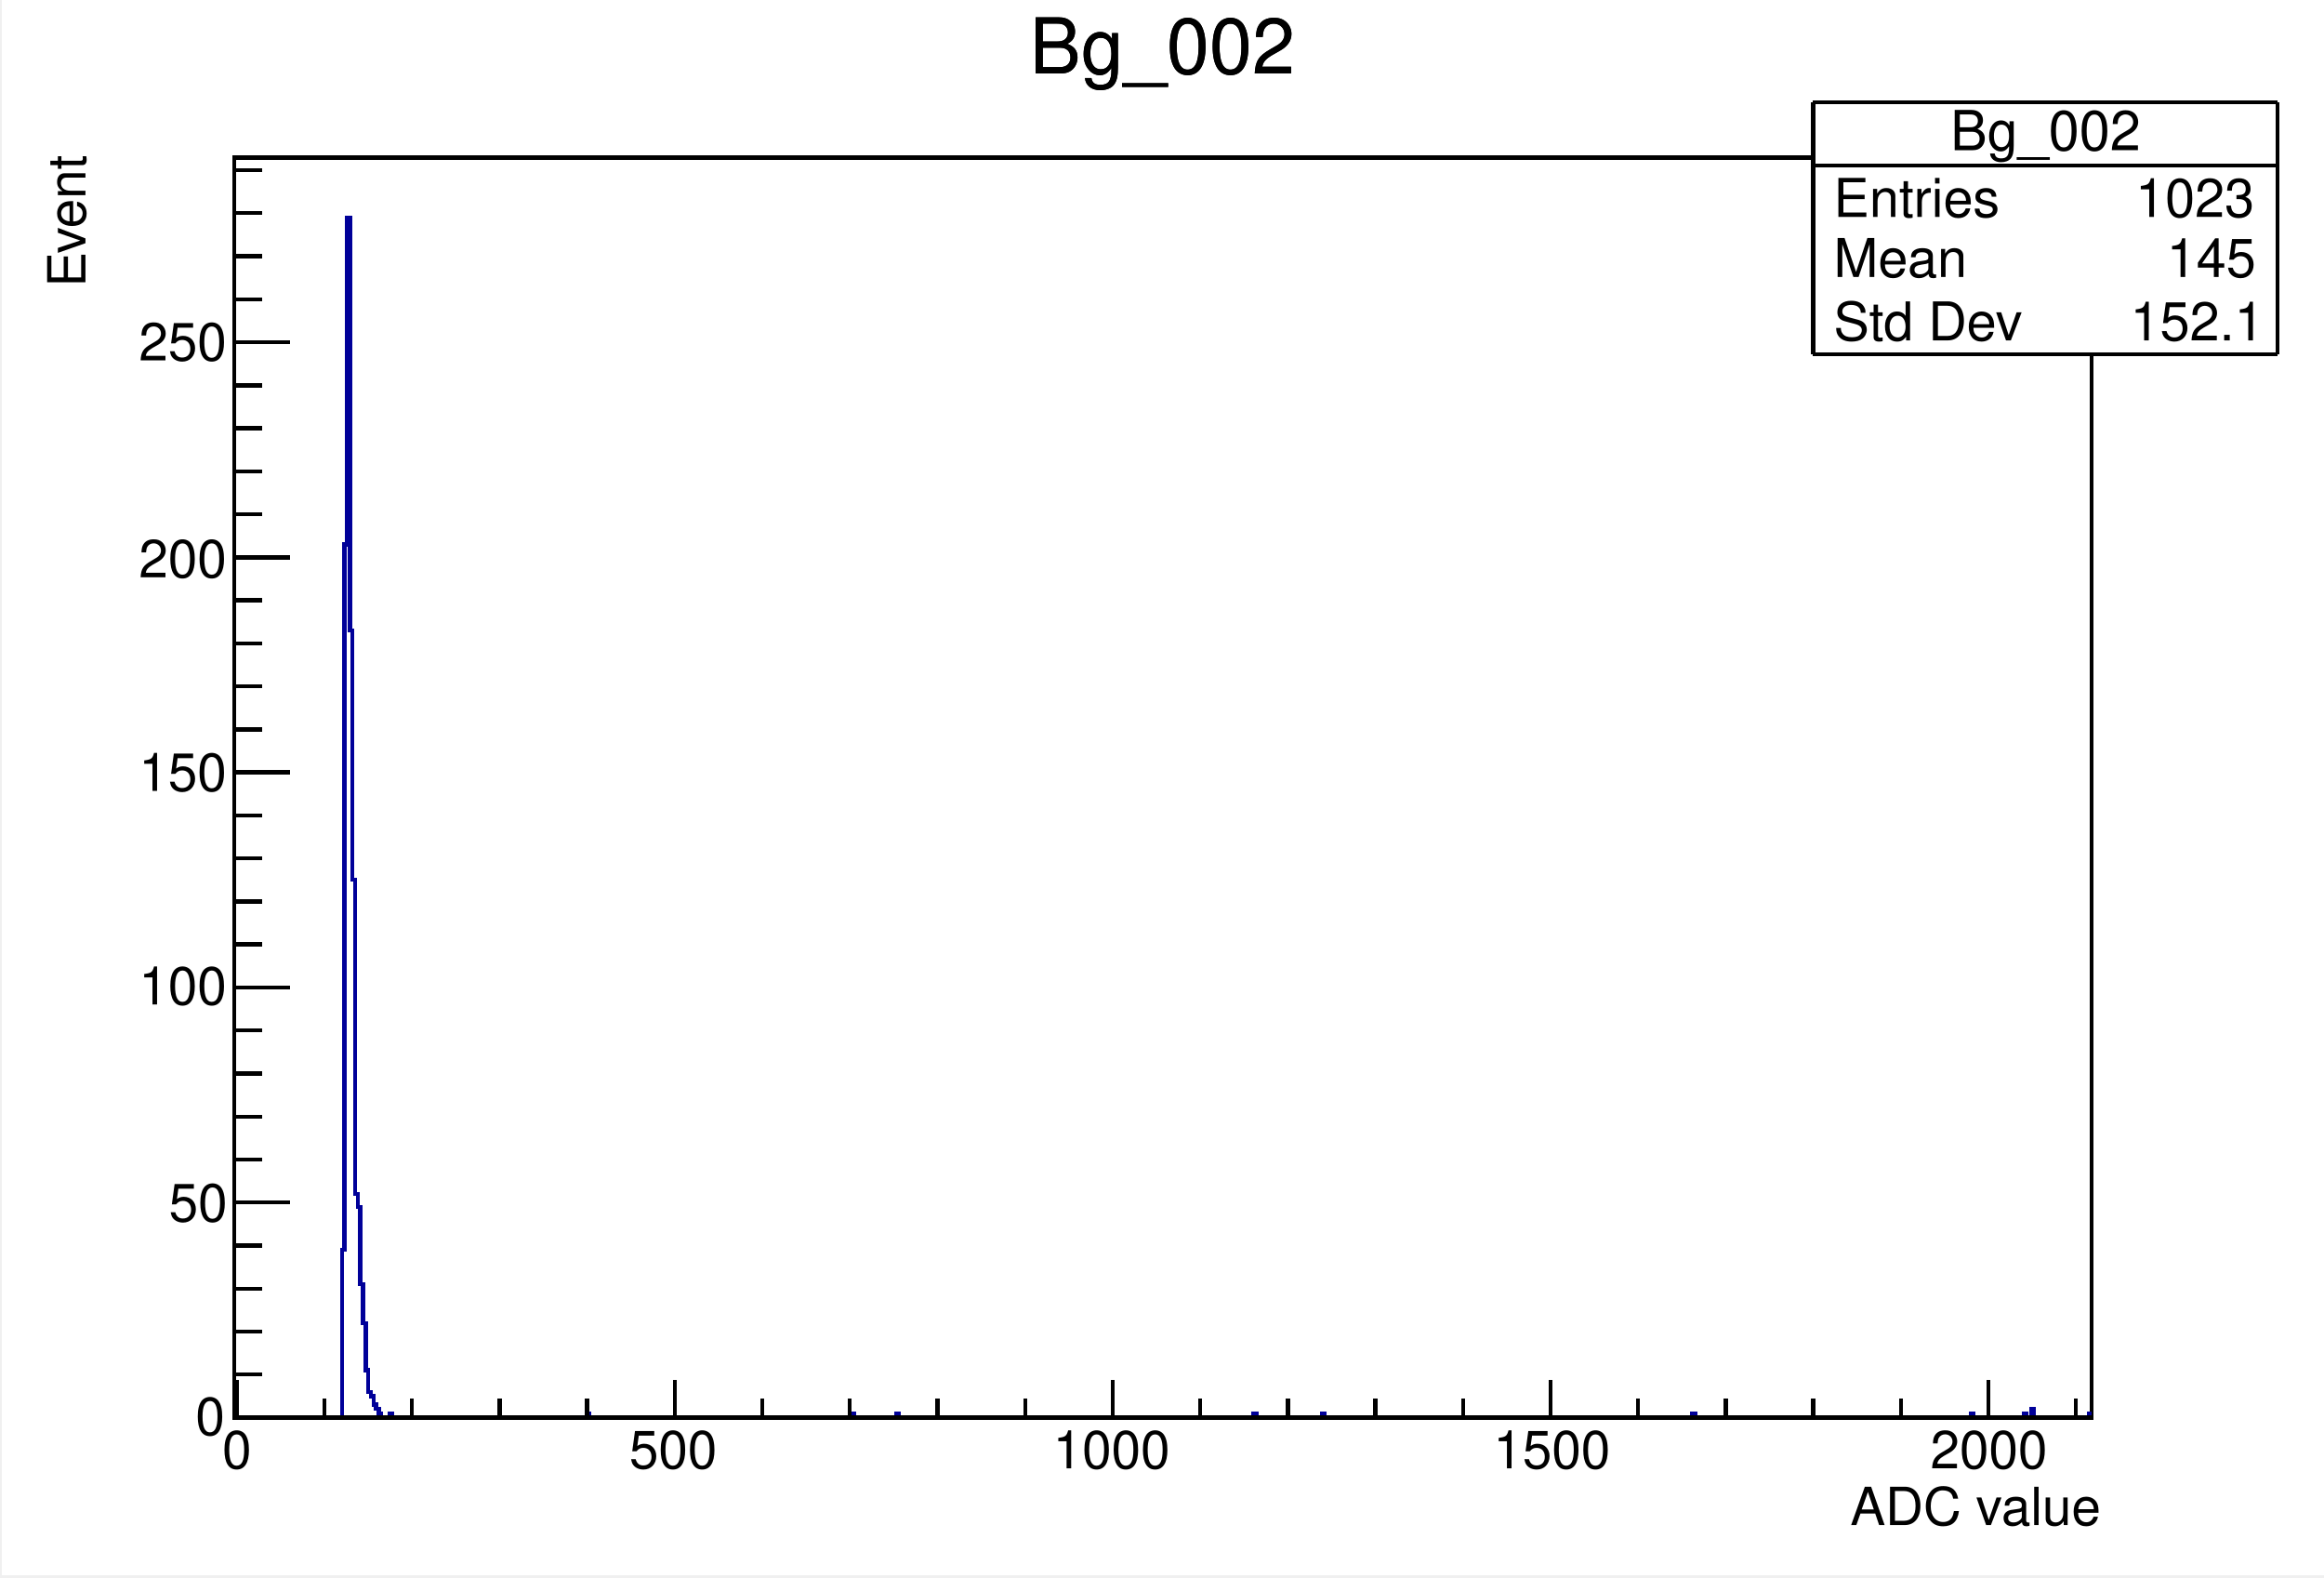
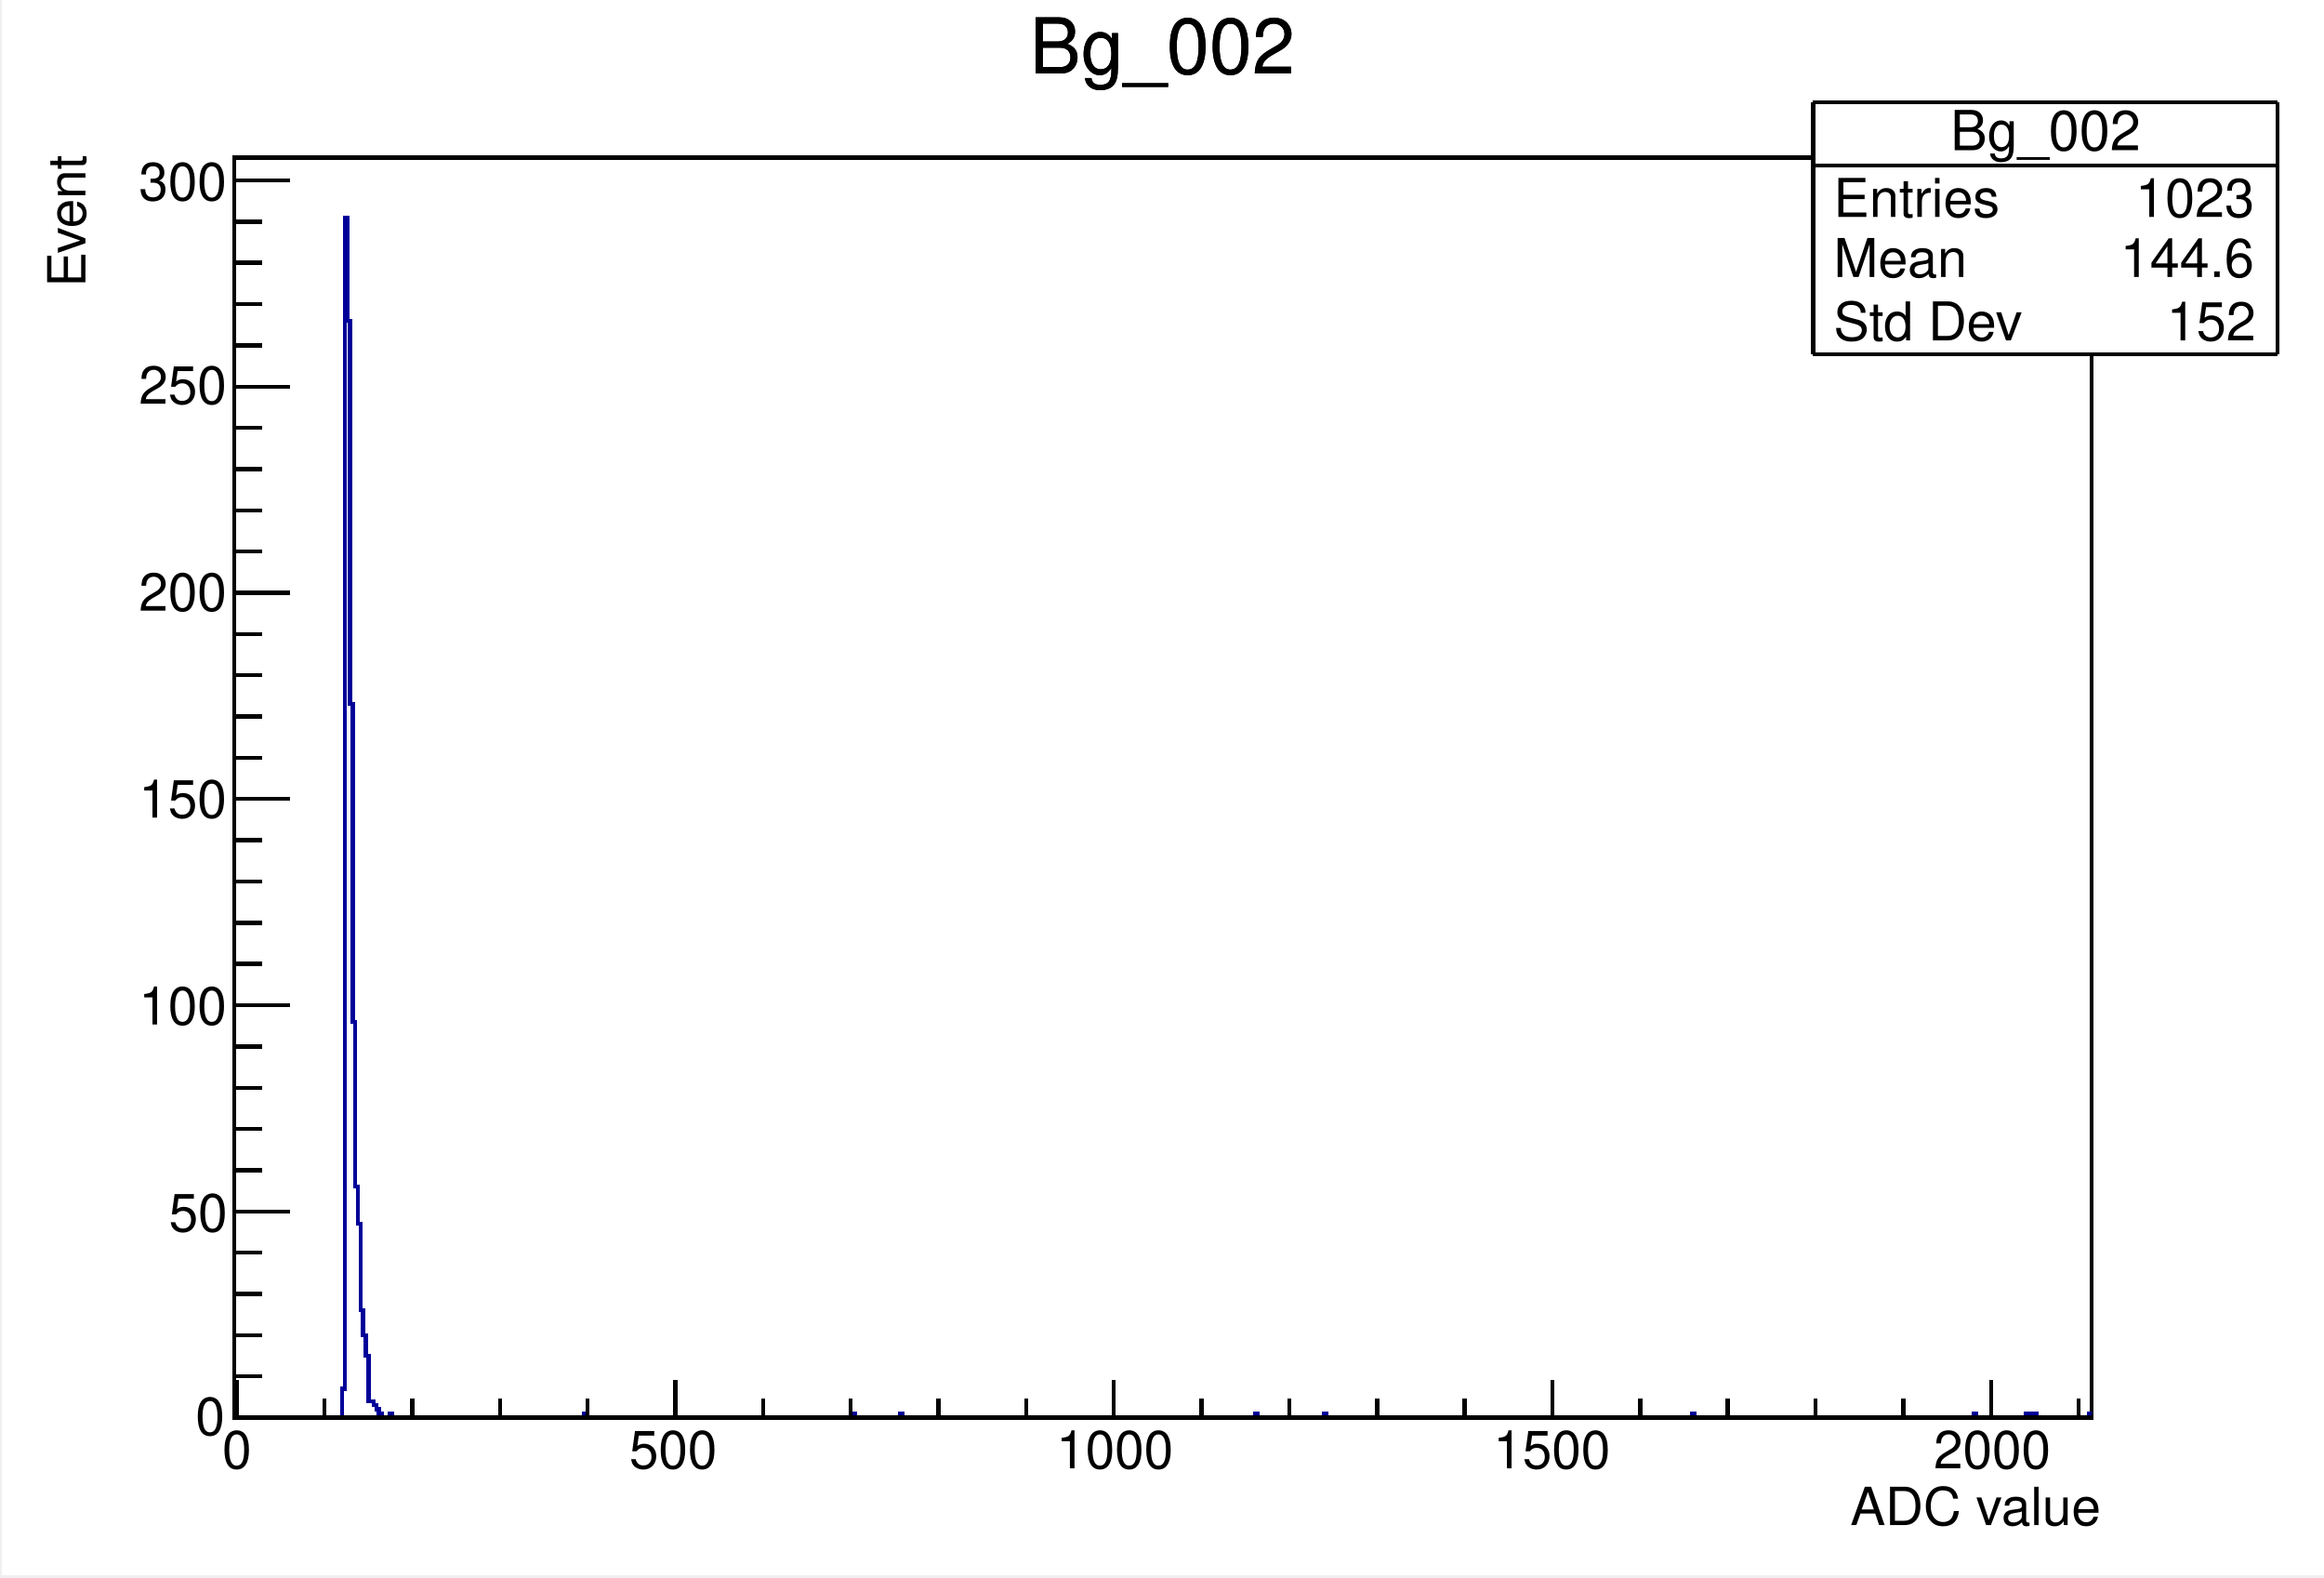
<svg xmlns="http://www.w3.org/2000/svg" width="567.429" height="384.969" viewBox="0 0 567.429 384.969" shape-rendering="crispEdges">
  <defs>
</defs>
  <rect x="0.5" y="0" width="566.929" height="384.469" fill="white" />
  <rect x="57.193" y="38.447" width="453.543" height="307.575" fill="white" />
  <rect x="57.193" y="38.447" width="453.543" height="307.575" fill="none" stroke="black" />
-   <path d="M57.193,346.022h 26.302v -40.947h 0.642v -172.188h 0.642v -79.794h 0.642v 100.793h 0.642v 60.896h 0.642v 76.644h 0.642v 3.15h 0.642v 18.899h 0.642v 9.449h 0.642v 11.549h 0.642v 5.25h 0.642v  1.05h 0.642v 2.1h 0.642v 1.05h 0.642v 1.05h 0.642v 1.05h 1.925v -1.05h 0.642v 1.05h 47.471v -1.05h 0.642v 1.05h 64.15v -1.05h 0.642v 1.05h 10.264v -1.05h 0.642v 1.05h 86.603v  -1.05h 0.642v 1.05h 16.038v -1.05h 0.642v 1.05h 89.811v -1.05h 0.642v 1.05h 67.358v -1.05h 0.642v 1.05h 12.189v -1.05h 0.642v 1.05h 1.283v -2.1h 0.642v 2.1h 13.472v -1.05h 0.642" fill="none" stroke="#000099" />
+   <path d="M57.193,346.022h 26.339v -7.046h 0.642v -285.882h 0.642v 25.166h 0.642v 93.616h 0.642v 77.51h 0.642v 40.265h 0.642v 9.06h 0.642v 21.139h 0.642v 6.04h 0.642v 5.033h 0.642v 11.073h 1.285v  1.007h 0.642v 1.007h 0.642v 1.007h 0.642v 1.007h 1.927v -1.007h 0.642v 1.007h 46.896v -1.007h 0.642v 1.007h 64.884v -1.007h 0.642v 1.007h 10.921v -1.007h 0.642v 1.007h 86.083v -1.007h 0.642v  1.007h 16.06v -1.007h 0.642v 1.007h 89.295v -1.007h 0.642v 1.007h 68.096v -1.007h 0.642v 1.007h 12.206v -1.007h 0.642v 1.007h 0.642v -1.007h 1.285v 1.007h 12.848v -1.007h 0.642" fill="none" stroke="#000099" />
  <path d="M57.193,346.022h 453.543" fill="none" stroke="black" />
-   <path d="M57.834,336.795v 9.227" fill="none" stroke="black" />
-   <path d="M79.218,341.409v 4.614" fill="none" stroke="black" />
-   <path d="M100.601,341.409v 4.614" fill="none" stroke="black" />
-   <path d="M121.985,341.409v 4.614" fill="none" stroke="black" />
-   <path d="M143.368,341.409v 4.614" fill="none" stroke="black" />
-   <path d="M164.752,336.795v 9.227" fill="none" stroke="black" />
-   <path d="M186.135,341.409v 4.614" fill="none" stroke="black" />
-   <path d="M207.519,341.409v 4.614" fill="none" stroke="black" />
-   <path d="M228.902,341.409v 4.614" fill="none" stroke="black" />
-   <path d="M250.286,341.409v 4.614" fill="none" stroke="black" />
-   <path d="M271.669,336.795v 9.227" fill="none" stroke="black" />
-   <path d="M293.053,341.409v 4.614" fill="none" stroke="black" />
-   <path d="M314.436,341.409v 4.614" fill="none" stroke="black" />
-   <path d="M335.819,341.409v 4.614" fill="none" stroke="black" />
-   <path d="M357.203,341.409v 4.614" fill="none" stroke="black" />
-   <path d="M378.586,336.795v 9.227" fill="none" stroke="black" />
-   <path d="M399.97,341.409v 4.614" fill="none" stroke="black" />
-   <path d="M421.353,341.409v 4.614" fill="none" stroke="black" />
-   <path d="M442.737,341.409v 4.614" fill="none" stroke="black" />
-   <path d="M464.12,341.409v 4.614" fill="none" stroke="black" />
-   <path d="M485.504,336.795v 9.227" fill="none" stroke="black" />
-   <path d="M57.834,336.795v 9.227" fill="none" stroke="black" />
-   <path d="M485.504,336.795v 9.227" fill="none" stroke="black" />
-   <path d="M506.887,341.409v 4.614" fill="none" stroke="black" />
+   <path d="M57.835,336.795v 9.227" fill="none" stroke="black" />
+   <path d="M79.249,341.409v 4.614" fill="none" stroke="black" />
+   <path d="M100.663,341.409v 4.614" fill="none" stroke="black" />
+   <path d="M122.077,341.409v 4.614" fill="none" stroke="black" />
+   <path d="M143.49,341.409v 4.614" fill="none" stroke="black" />
+   <path d="M164.904,336.795v 9.227" fill="none" stroke="black" />
+   <path d="M186.318,341.409v 4.614" fill="none" stroke="black" />
+   <path d="M207.732,341.409v 4.614" fill="none" stroke="black" />
+   <path d="M229.145,341.409v 4.614" fill="none" stroke="black" />
+   <path d="M250.559,341.409v 4.614" fill="none" stroke="black" />
+   <path d="M271.973,336.795v 9.227" fill="none" stroke="black" />
+   <path d="M293.387,341.409v 4.614" fill="none" stroke="black" />
+   <path d="M314.8,341.409v 4.614" fill="none" stroke="black" />
+   <path d="M336.214,341.409v 4.614" fill="none" stroke="black" />
+   <path d="M357.628,341.409v 4.614" fill="none" stroke="black" />
+   <path d="M379.042,336.795v 9.227" fill="none" stroke="black" />
+   <path d="M400.455,341.409v 4.614" fill="none" stroke="black" />
+   <path d="M421.869,341.409v 4.614" fill="none" stroke="black" />
+   <path d="M443.283,341.409v 4.614" fill="none" stroke="black" />
+   <path d="M464.697,341.409v 4.614" fill="none" stroke="black" />
+   <path d="M486.11,336.795v 9.227" fill="none" stroke="black" />
+   <path d="M57.835,336.795v 9.227" fill="none" stroke="black" />
+   <path d="M486.11,336.795v 9.227" fill="none" stroke="black" />
+   <path d="M507.524,341.409v 4.614" fill="none" stroke="black" />
  <text xml:space="preserve" x="54.261" y="358.403" fill="black" font-size="12.845" font-family="Helvetica">0</text>
  <text xml:space="preserve" x="153.636" y="358.403" fill="black" font-size="12.845" font-family="Helvetica">500</text>
-   <text xml:space="preserve" x="257.084" y="358.403" fill="black" font-size="12.845" font-family="Helvetica">1000</text>
+   <text xml:space="preserve" x="257.899" y="358.403" fill="black" font-size="12.845" font-family="Helvetica">1000</text>
  <text xml:space="preserve" x="364.605" y="358.403" fill="black" font-size="12.845" font-family="Helvetica">1500</text>
-   <text xml:space="preserve" x="471.312" y="358.403" fill="black" font-size="12.845" font-family="Helvetica">2000</text>
+   <text xml:space="preserve" x="472.126" y="358.403" fill="black" font-size="12.845" font-family="Helvetica">2000</text>
  <text xml:space="preserve" x="451.763" y="372.251" fill="black" font-size="12.845" font-family="Helvetica">ADC value</text>
  <path d="M57.193,346.022v -307.575" fill="none" stroke="black" />
  <path d="M70.799,346.022h -13.606" fill="none" stroke="black" />
-   <path d="M63.996,335.523h -6.803" fill="none" stroke="black" />
-   <path d="M63.996,325.024h -6.803" fill="none" stroke="black" />
-   <path d="M63.996,314.525h -6.803" fill="none" stroke="black" />
-   <path d="M63.996,304.025h -6.803" fill="none" stroke="black" />
-   <path d="M70.799,293.526h -13.606" fill="none" stroke="black" />
-   <path d="M63.996,283.027h -6.803" fill="none" stroke="black" />
-   <path d="M63.996,272.528h -6.803" fill="none" stroke="black" />
-   <path d="M63.996,262.028h -6.803" fill="none" stroke="black" />
-   <path d="M63.996,251.529h -6.803" fill="none" stroke="black" />
-   <path d="M70.799,241.03h -13.606" fill="none" stroke="black" />
-   <path d="M63.996,230.531h -6.803" fill="none" stroke="black" />
-   <path d="M63.996,220.031h -6.803" fill="none" stroke="black" />
-   <path d="M63.996,209.532h -6.803" fill="none" stroke="black" />
-   <path d="M63.996,199.033h -6.803" fill="none" stroke="black" />
-   <path d="M70.799,188.534h -13.606" fill="none" stroke="black" />
-   <path d="M63.996,178.034h -6.803" fill="none" stroke="black" />
-   <path d="M63.996,167.535h -6.803" fill="none" stroke="black" />
-   <path d="M63.996,157.036h -6.803" fill="none" stroke="black" />
-   <path d="M63.996,146.537h -6.803" fill="none" stroke="black" />
-   <path d="M70.799,136.037h -13.606" fill="none" stroke="black" />
-   <path d="M63.996,125.538h -6.803" fill="none" stroke="black" />
-   <path d="M63.996,115.039h -6.803" fill="none" stroke="black" />
-   <path d="M63.996,104.54h -6.803" fill="none" stroke="black" />
-   <path d="M63.996,94.04h -6.803" fill="none" stroke="black" />
-   <path d="M70.799,83.541h -13.606" fill="none" stroke="black" />
-   <path d="M70.799,83.541h -13.606" fill="none" stroke="black" />
-   <path d="M63.996,73.042h -6.803" fill="none" stroke="black" />
-   <path d="M63.996,62.543h -6.803" fill="none" stroke="black" />
-   <path d="M63.996,52.043h -6.803" fill="none" stroke="black" />
-   <path d="M63.996,41.544h -6.803" fill="none" stroke="black" />
+   <path d="M63.996,335.956h -6.803" fill="none" stroke="black" />
+   <path d="M63.996,325.89h -6.803" fill="none" stroke="black" />
+   <path d="M63.996,315.823h -6.803" fill="none" stroke="black" />
+   <path d="M63.996,305.757h -6.803" fill="none" stroke="black" />
+   <path d="M70.799,295.691h -13.606" fill="none" stroke="black" />
+   <path d="M63.996,285.625h -6.803" fill="none" stroke="black" />
+   <path d="M63.996,275.558h -6.803" fill="none" stroke="black" />
+   <path d="M63.996,265.492h -6.803" fill="none" stroke="black" />
+   <path d="M63.996,255.426h -6.803" fill="none" stroke="black" />
+   <path d="M70.799,245.359h -13.606" fill="none" stroke="black" />
+   <path d="M63.996,235.293h -6.803" fill="none" stroke="black" />
+   <path d="M63.996,225.227h -6.803" fill="none" stroke="black" />
+   <path d="M63.996,215.161h -6.803" fill="none" stroke="black" />
+   <path d="M63.996,205.094h -6.803" fill="none" stroke="black" />
+   <path d="M70.799,195.028h -13.606" fill="none" stroke="black" />
+   <path d="M63.996,184.962h -6.803" fill="none" stroke="black" />
+   <path d="M63.996,174.895h -6.803" fill="none" stroke="black" />
+   <path d="M63.996,164.829h -6.803" fill="none" stroke="black" />
+   <path d="M63.996,154.763h -6.803" fill="none" stroke="black" />
+   <path d="M70.799,144.697h -13.606" fill="none" stroke="black" />
+   <path d="M63.996,134.63h -6.803" fill="none" stroke="black" />
+   <path d="M63.996,124.564h -6.803" fill="none" stroke="black" />
+   <path d="M63.996,114.498h -6.803" fill="none" stroke="black" />
+   <path d="M63.996,104.431h -6.803" fill="none" stroke="black" />
+   <path d="M70.799,94.365h -13.606" fill="none" stroke="black" />
+   <path d="M63.996,84.299h -6.803" fill="none" stroke="black" />
+   <path d="M63.996,74.233h -6.803" fill="none" stroke="black" />
+   <path d="M63.996,64.166h -6.803" fill="none" stroke="black" />
+   <path d="M63.996,54.1h -6.803" fill="none" stroke="black" />
+   <path d="M70.799,44.034h -13.606" fill="none" stroke="black" />
+   <path d="M70.799,44.034h -13.606" fill="none" stroke="black" />
  <text xml:space="preserve" x="47.744" y="350.258" fill="black" font-size="12.845" font-family="Helvetica">0</text>
-   <text xml:space="preserve" x="41.228" y="298.127" fill="black" font-size="12.845" font-family="Helvetica">50</text>
-   <text xml:space="preserve" x="33.897" y="245.181" fill="black" font-size="12.845" font-family="Helvetica">100</text>
-   <text xml:space="preserve" x="33.897" y="193.049" fill="black" font-size="12.845" font-family="Helvetica">150</text>
-   <text xml:space="preserve" x="33.897" y="140.918" fill="black" font-size="12.845" font-family="Helvetica">200</text>
-   <text xml:space="preserve" x="33.897" y="87.972" fill="black" font-size="12.845" font-family="Helvetica">250</text>
+   <text xml:space="preserve" x="41.228" y="300.57" fill="black" font-size="12.845" font-family="Helvetica">50</text>
+   <text xml:space="preserve" x="33.897" y="250.068" fill="black" font-size="12.845" font-family="Helvetica">100</text>
+   <text xml:space="preserve" x="33.897" y="199.566" fill="black" font-size="12.845" font-family="Helvetica">150</text>
+   <text xml:space="preserve" x="33.897" y="149.063" fill="black" font-size="12.845" font-family="Helvetica">200</text>
+   <text xml:space="preserve" x="33.897" y="98.561" fill="black" font-size="12.845" font-family="Helvetica">250</text>
+   <text xml:space="preserve" x="33.897" y="48.873" fill="black" font-size="12.845" font-family="Helvetica">300</text>
  <g transform="rotate(-90,20.8638,70.0516)">
    <text xml:space="preserve" x="20.864" y="70.052" fill="black" font-size="12.845" font-family="Helvetica">Event</text>
  </g>
  <text xml:space="preserve" x="251.382" y="17.92" fill="black" font-size="18.794" font-family="Helvetica">Bg_002</text>
  <rect x="442.705" y="24.991" width="113.386" height="61.515" fill="white" />
  <path d="M442.705,86.506h 113.386" fill="none" stroke="black" />
  <path d="M556.091,86.506v -61.515" fill="none" stroke="black" />
  <path d="M556.091,24.991h -113.386" fill="none" stroke="black" />
  <path d="M442.705,24.991v 61.515" fill="none" stroke="black" />
  <text xml:space="preserve" x="476.199" y="36.655" fill="black" font-size="13.48" font-family="Helvetica">Bg_002</text>
  <path d="M442.705,40.369h 113.386" fill="none" stroke="black" />
  <text xml:space="preserve" x="447.69" y="52.946" fill="black" font-size="13.065" font-family="Helvetica">Entries </text>
  <text xml:space="preserve" x="517.741" y="52.946" fill="black" font-size="13.065" font-family="Helvetica"> 1023</text>
  <text xml:space="preserve" x="447.69" y="67.608" fill="black" font-size="13.065" font-family="Helvetica">Mean  </text>
-   <text xml:space="preserve" x="514.483" y="67.608" fill="black" font-size="13.065" font-family="Helvetica">    145</text>
+   <text xml:space="preserve" x="510.41" y="67.608" fill="black" font-size="13.065" font-family="Helvetica">  144.6</text>
  <text xml:space="preserve" x="447.69" y="83.084" fill="black" font-size="13.065" font-family="Helvetica">Std Dev   </text>
-   <text xml:space="preserve" x="512.854" y="83.084" fill="black" font-size="13.065" font-family="Helvetica">  152.1</text>
+   <text xml:space="preserve" x="514.483" y="83.084" fill="black" font-size="13.065" font-family="Helvetica">    152</text>
  <text xml:space="preserve" x="251.382" y="17.92" fill="black" font-size="18.794" font-family="Helvetica">Bg_002</text>
</svg>
